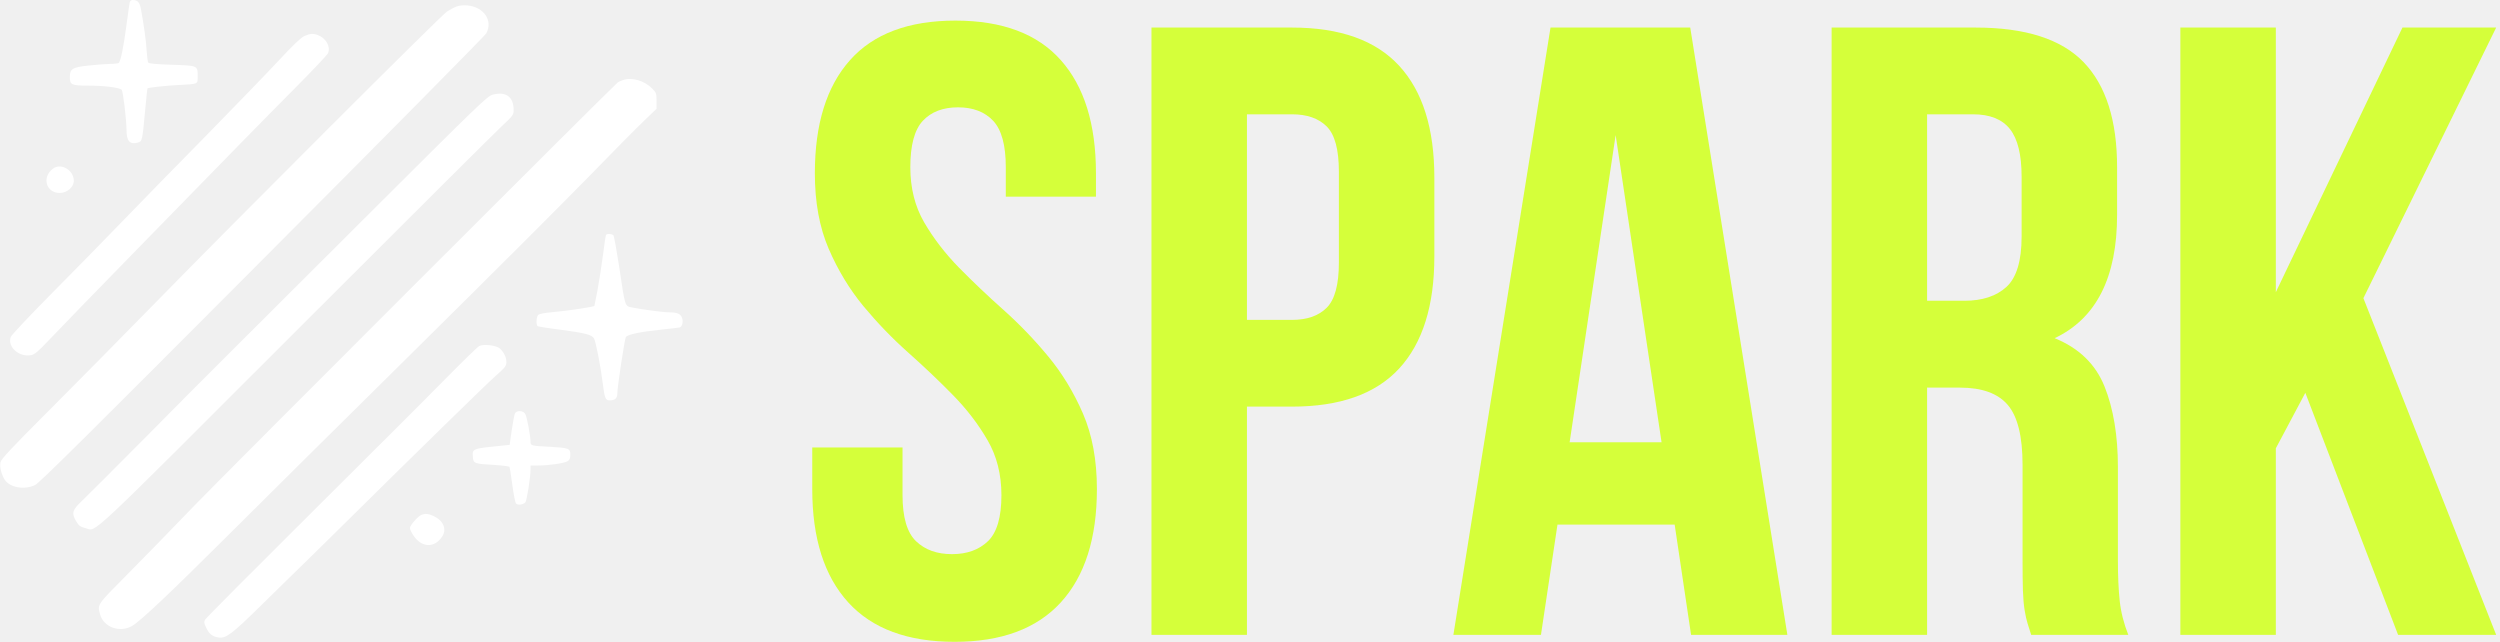
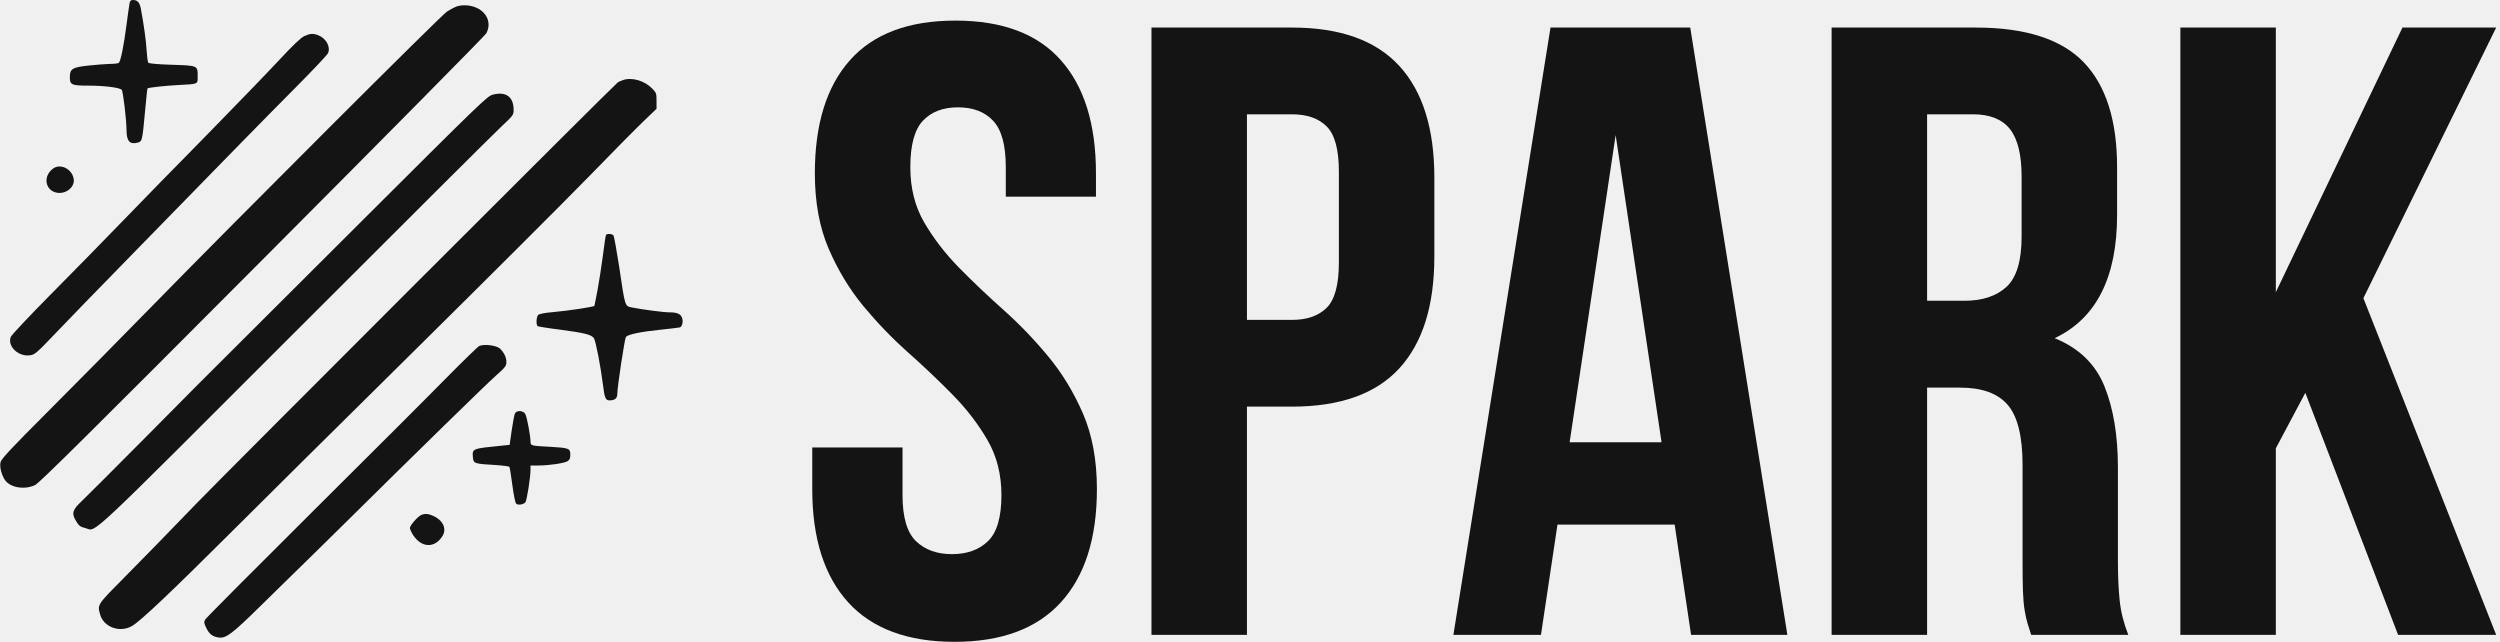
<svg xmlns="http://www.w3.org/2000/svg" width="331px" height="85px" viewBox="0 0 331 85" version="1.1">
  <g id="Page-1" stroke="none" stroke-width="1" fill="none" fill-rule="evenodd">
-     <g id="logo-1" transform="translate(0.0313, 0)" fill-rule="nonzero">
-       <g id="Group" transform="translate(45.1756, 42.212) scale(-1, 1) rotate(-180) translate(-45.1756, -42.212)" fill="#FFFFFF">
+     <g id="logo-2-copy" transform="translate(0.0313, 0)" fill="#141414" fill-rule="nonzero">
+       <g id="Group" transform="translate(45.1756, 42.212) scale(-1, 1) rotate(-180) translate(-45.1756, -42.212)">
        <path d="M17.135,84.073 C17.087,83.865 16.911,82.556 16.72,81.151 C16.352,78.293 15.937,76.265 15.682,76.089 C15.602,76.025 15.059,75.962 14.484,75.962 C13.909,75.946 12.632,75.85 11.626,75.738 C9.551,75.515 9.215,75.307 9.215,74.205 C9.215,73.199 9.439,73.088 11.61,73.088 C13.782,73.088 15.825,72.832 16.081,72.529 C16.273,72.305 16.704,68.601 16.72,67.228 C16.72,65.727 17.151,65.248 18.236,65.551 C18.795,65.711 18.811,65.759 19.194,69.894 C19.338,71.427 19.466,72.704 19.498,72.72 C19.594,72.832 21.973,73.088 23.601,73.167 C26.284,73.311 26.14,73.247 26.14,74.349 C26.14,75.754 26.172,75.738 22.691,75.85 C20.743,75.914 19.658,76.009 19.594,76.137 C19.53,76.233 19.434,76.936 19.386,77.686 C19.322,78.963 19.003,81.199 18.62,83.274 C18.444,84.137 18.173,84.424 17.534,84.424 C17.326,84.424 17.183,84.296 17.135,84.073 Z M60.421,83.562 C60.085,83.434 59.511,83.131 59.143,82.891 C58.329,82.348 31.186,55.237 20.392,44.188 C16.145,39.845 9.838,33.458 6.389,30.009 C1.312,24.932 0.114,23.638 0.034,23.207 C-0.093,22.601 0.146,21.643 0.577,20.94 C1.232,19.87 3.196,19.519 4.617,20.206 C5.208,20.493 12.009,27.247 34.714,50.031 C50.857,66.222 64.189,79.714 64.349,80.001 C65.259,81.678 64.061,83.482 61.874,83.705 C61.347,83.753 60.804,83.705 60.421,83.562 Z M40.271,79.65 C39.824,79.458 38.77,78.452 36.886,76.425 C35.385,74.812 31.074,70.357 27.322,66.525 C23.553,62.709 18.54,57.568 16.161,55.109 C13.798,52.666 9.551,48.323 6.708,45.465 C3.882,42.607 1.487,40.068 1.391,39.813 C0.912,38.519 2.493,37.098 4.074,37.402 C4.553,37.498 4.968,37.833 6.421,39.366 C7.395,40.388 9.551,42.623 11.211,44.331 C15.506,48.722 15.362,48.594 18.715,52.027 C30.738,64.354 35.353,69.064 39.057,72.784 C41.372,75.115 43.352,77.207 43.416,77.415 C43.751,78.293 43.113,79.378 42.059,79.778 C41.42,80.017 41.005,79.985 40.271,79.65 Z M82.455,73.822 C82.12,73.694 81.816,73.567 81.784,73.535 C80.619,72.529 29.796,21.706 25.901,17.683 C22.819,14.473 18.652,10.21 16.672,8.214 C12.776,4.287 12.856,4.414 13.223,3.073 C13.686,1.381 15.857,0.598 17.47,1.556 C18.62,2.243 22.452,5.867 30.228,13.611 C34.363,17.747 45.46,28.732 54.88,38.04 C64.301,47.349 74.631,57.664 77.841,60.953 C81.034,64.242 84.387,67.627 85.281,68.473 L86.894,70.022 L86.894,71.06 C86.894,72.05 86.862,72.146 86.335,72.688 C85.313,73.742 83.621,74.237 82.455,73.822 Z M65.211,71.89 C64.492,71.714 63.55,70.788 48.206,55.492 C39.281,46.583 30.962,38.296 29.733,37.066 C28.487,35.853 23.953,31.286 19.658,26.943 C15.346,22.601 11.339,18.593 10.764,18.05 C9.551,16.916 9.423,16.453 10.03,15.447 C10.445,14.777 10.54,14.697 11.371,14.473 C12.76,14.09 11.099,12.525 38.977,40.404 C53.14,54.566 65.45,66.829 66.344,67.659 C67.925,69.144 67.973,69.208 67.973,69.878 C67.973,71.603 66.951,72.353 65.211,71.89 Z M6.948,62.07 C5.479,60.921 6.086,58.877 7.874,58.877 C8.864,58.877 9.774,59.675 9.742,60.538 C9.694,61.959 7.986,62.901 6.948,62.07 Z M80.204,53.321 C80.156,53.241 79.964,52.011 79.788,50.558 C79.597,49.121 79.278,47.046 79.07,45.944 C78.846,44.842 78.671,43.948 78.671,43.932 C78.671,43.804 75.222,43.278 73.05,43.086 C72.188,43.022 71.39,42.862 71.246,42.751 C70.975,42.527 70.911,41.393 71.166,41.234 C71.262,41.186 72.603,40.962 74.168,40.771 C77.409,40.34 78.288,40.116 78.607,39.637 C78.846,39.27 79.501,35.885 79.788,33.57 C80.012,31.734 80.14,31.414 80.667,31.414 C81.401,31.414 81.704,31.686 81.704,32.34 C81.704,33.202 82.678,39.605 82.838,39.813 C83.11,40.148 84.802,40.499 87.293,40.755 C88.65,40.898 89.864,41.042 89.975,41.074 C90.295,41.186 90.454,41.825 90.279,42.32 C90.103,42.862 89.624,43.07 88.602,43.07 C87.804,43.07 85.042,43.437 83.684,43.709 C82.678,43.916 82.758,43.661 81.944,49.137 C81.609,51.293 81.273,53.145 81.194,53.257 C81.002,53.48 80.331,53.512 80.204,53.321 Z M63.423,38.615 C63.247,38.535 61.267,36.619 59.032,34.352 C56.796,32.069 48.749,24.038 41.149,16.485 C33.549,8.933 27.242,2.594 27.13,2.387 C26.954,2.067 26.97,1.924 27.274,1.301 C27.657,0.487 28.088,0.151 28.886,0.023 C29.876,-0.136 30.643,0.439 34.523,4.255 C36.55,6.235 39.297,8.949 40.654,10.258 C41.995,11.583 44.167,13.691 45.444,14.968 C55.295,24.708 64.444,33.65 65.626,34.687 C66.871,35.789 67.015,35.981 67.015,36.476 C67.015,37.13 66.712,37.737 66.153,38.28 C65.69,38.695 64.077,38.903 63.423,38.615 Z M68.149,29.69 C68.069,29.53 67.877,28.524 67.718,27.454 L67.446,25.522 L66.632,25.443 C62.464,25.027 62.496,25.043 62.576,23.926 C62.64,23.048 62.752,23.016 65.546,22.856 C66.536,22.792 67.382,22.68 67.414,22.616 C67.462,22.553 67.638,21.483 67.797,20.253 C67.957,19.008 68.181,17.89 68.292,17.763 C68.5,17.507 69.187,17.587 69.522,17.906 C69.713,18.082 70.208,21.211 70.208,22.233 L70.208,22.792 L71.23,22.792 C72.667,22.792 74.695,23.096 75.126,23.367 C75.398,23.543 75.477,23.75 75.477,24.229 C75.477,25.059 75.286,25.123 72.827,25.267 C70.256,25.395 70.208,25.411 70.208,25.97 C70.208,26.656 69.761,29.099 69.538,29.562 C69.314,30.073 68.404,30.153 68.149,29.69 Z M55.758,16.246 C55.295,16.07 54.242,14.857 54.242,14.521 C54.242,14.362 54.433,13.947 54.657,13.595 C55.774,11.871 57.531,11.807 58.553,13.452 C59.143,14.394 58.632,15.527 57.371,16.102 C56.669,16.421 56.269,16.453 55.758,16.246 Z" id="Shape" />
      </g>
-       <g id="wordmark" transform="translate(107.5112, 2.7274)" fill="#D5FF3A">
+       <g id="wordmark" transform="translate(107.5112, 2.7274)">
        <path d="M0.344,20.219 C0.344,13.711 1.895,8.715 5,5.234 C8.102,1.746 12.754,0 18.953,0 C25.16,0 29.812,1.746 32.906,5.234 C36.008,8.715 37.562,13.711 37.562,20.219 L37.562,23.312 L25.625,23.312 L25.625,19.406 C25.625,16.5 25.066,14.453 23.953,13.266 C22.836,12.078 21.285,11.484 19.297,11.484 C17.305,11.484 15.754,12.078 14.641,13.266 C13.535,14.453 12.984,16.5 12.984,19.406 C12.984,22.168 13.594,24.602 14.812,26.703 C16.039,28.809 17.57,30.805 19.406,32.688 C21.25,34.562 23.223,36.438 25.328,38.312 C27.43,40.188 29.398,42.234 31.234,44.453 C33.078,46.672 34.613,49.199 35.844,52.031 C37.07,54.867 37.688,58.199 37.688,62.031 C37.688,68.543 36.094,73.543 32.906,77.031 C29.727,80.512 25.039,82.25 18.844,82.25 C12.633,82.25 7.941,80.512 4.766,77.031 C1.586,73.543 -2.84217094e-14,68.543 -2.84217094e-14,62.031 L-2.84217094e-14,56.516 L11.953,56.516 L11.953,62.828 C11.953,65.746 12.547,67.777 13.734,68.922 C14.922,70.07 16.508,70.641 18.5,70.641 C20.488,70.641 22.078,70.07 23.266,68.922 C24.453,67.777 25.047,65.746 25.047,62.828 C25.047,60.078 24.43,57.652 23.203,55.547 C21.984,53.434 20.453,51.438 18.609,49.562 C16.773,47.688 14.801,45.812 12.688,43.938 C10.582,42.062 8.609,40.016 6.766,37.797 C4.93,35.57 3.398,33.039 2.172,30.203 C0.953,27.371 0.344,24.043 0.344,20.219 Z" id="Path" />
        <path d="M63.522,0.922 C69.873,0.922 74.604,2.609 77.709,5.984 C80.811,9.352 82.365,14.281 82.365,20.781 L82.365,31.25 C82.365,37.75 80.811,42.688 77.709,46.062 C74.604,49.43 69.873,51.109 63.522,51.109 L57.553,51.109 L57.553,81.328 L44.912,81.328 L44.912,0.922 L63.522,0.922 Z M57.553,12.406 L57.553,39.625 L63.522,39.625 C65.51,39.625 67.041,39.09 68.115,38.016 C69.186,36.945 69.725,34.953 69.725,32.047 L69.725,19.984 C69.725,17.078 69.186,15.09 68.115,14.016 C67.041,12.945 65.51,12.406 63.522,12.406 L57.553,12.406 Z" id="Shape" />
        <path d="M129.105,81.328 L116.355,81.328 L114.183,66.734 L98.667,66.734 L96.48,81.328 L84.886,81.328 L97.745,0.922 L116.245,0.922 L129.105,81.328 Z M100.277,55.828 L112.448,55.828 L106.37,15.156 L100.277,55.828 Z" id="Shape" />
        <path d="M161.385,81.328 C161.229,80.797 161.072,80.305 160.916,79.844 C160.768,79.375 160.639,78.797 160.526,78.109 C160.408,77.422 160.33,76.543 160.291,75.469 C160.26,74.398 160.244,73.059 160.244,71.453 L160.244,58.812 C160.244,55.062 159.592,52.422 158.291,50.891 C156.987,49.359 154.877,48.594 151.963,48.594 L147.604,48.594 L147.604,81.328 L134.963,81.328 L134.963,0.922 L154.041,0.922 C160.623,0.922 165.389,2.453 168.338,5.516 C171.283,8.578 172.76,13.211 172.76,19.406 L172.76,25.734 C172.76,34.008 170.002,39.445 164.494,42.047 C167.701,43.352 169.901,45.477 171.088,48.422 C172.276,51.371 172.869,54.949 172.869,59.156 L172.869,71.562 C172.869,73.555 172.947,75.297 173.104,76.797 C173.26,78.289 173.639,79.797 174.244,81.328 L161.385,81.328 Z M147.604,12.406 L147.604,37.094 L152.541,37.094 C154.916,37.094 156.768,36.484 158.104,35.266 C159.447,34.039 160.119,31.812 160.119,28.594 L160.119,20.672 C160.119,17.766 159.604,15.664 158.572,14.359 C157.541,13.059 155.908,12.406 153.682,12.406 L147.604,12.406 Z" id="Shape" />
        <polygon id="Path" points="197.684 49.281 193.778 56.625 193.778 81.328 181.137 81.328 181.137 0.922 193.778 0.922 193.778 35.953 210.543 0.922 222.95 0.922 205.371 36.75 222.95 81.328 209.965 81.328" />
      </g>
    </g>
  </g>
</svg>
